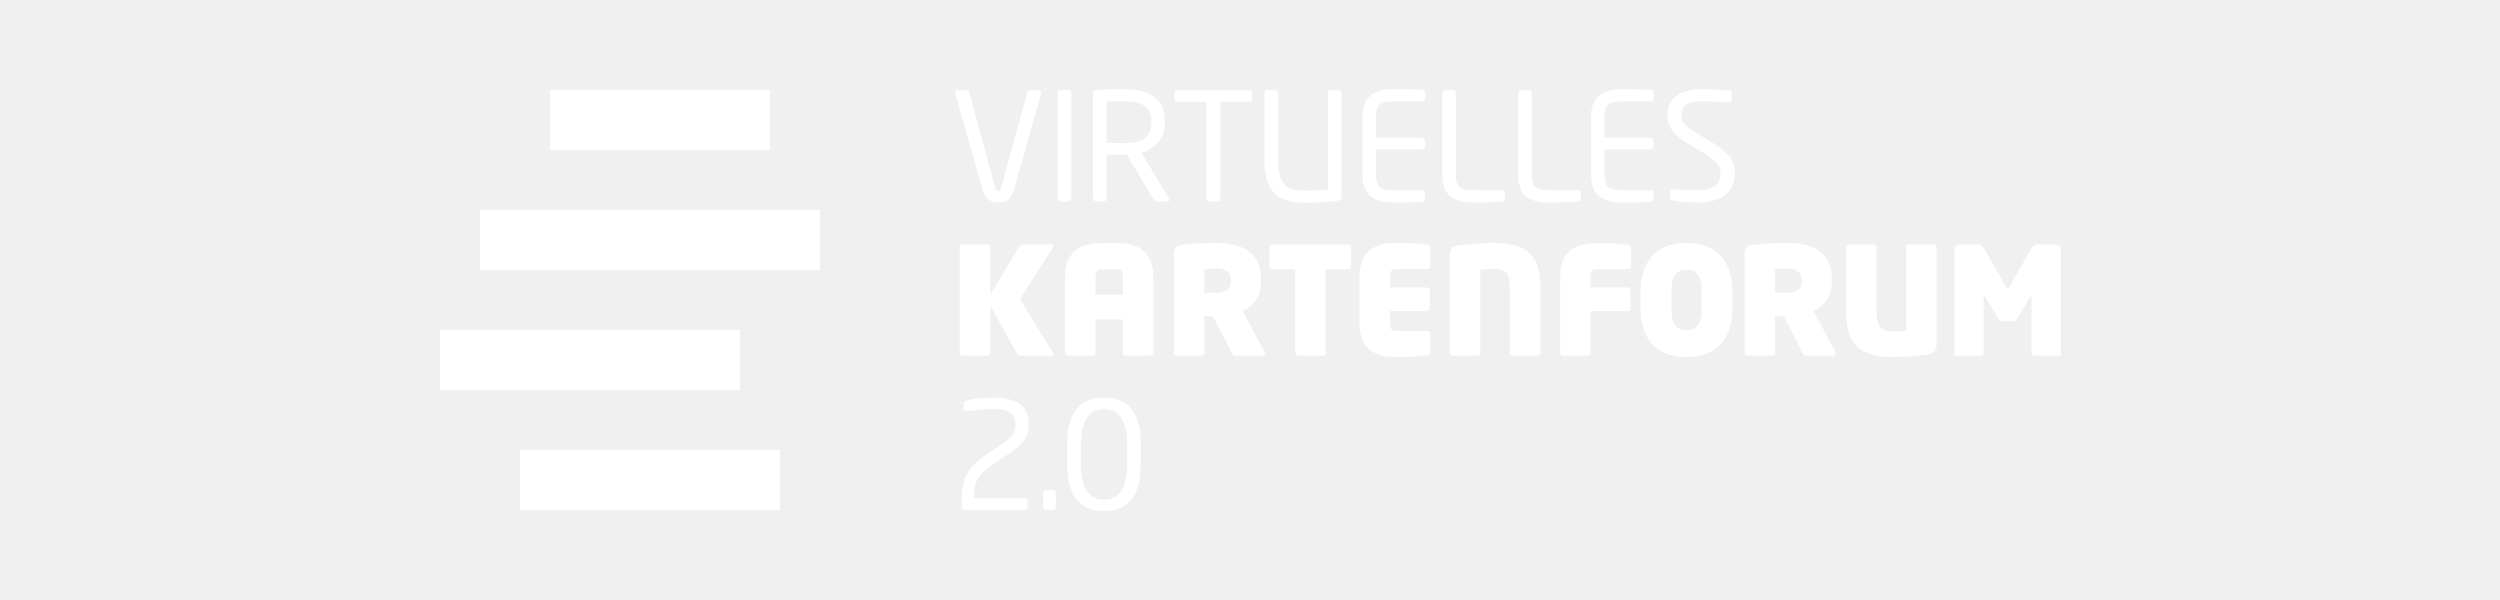
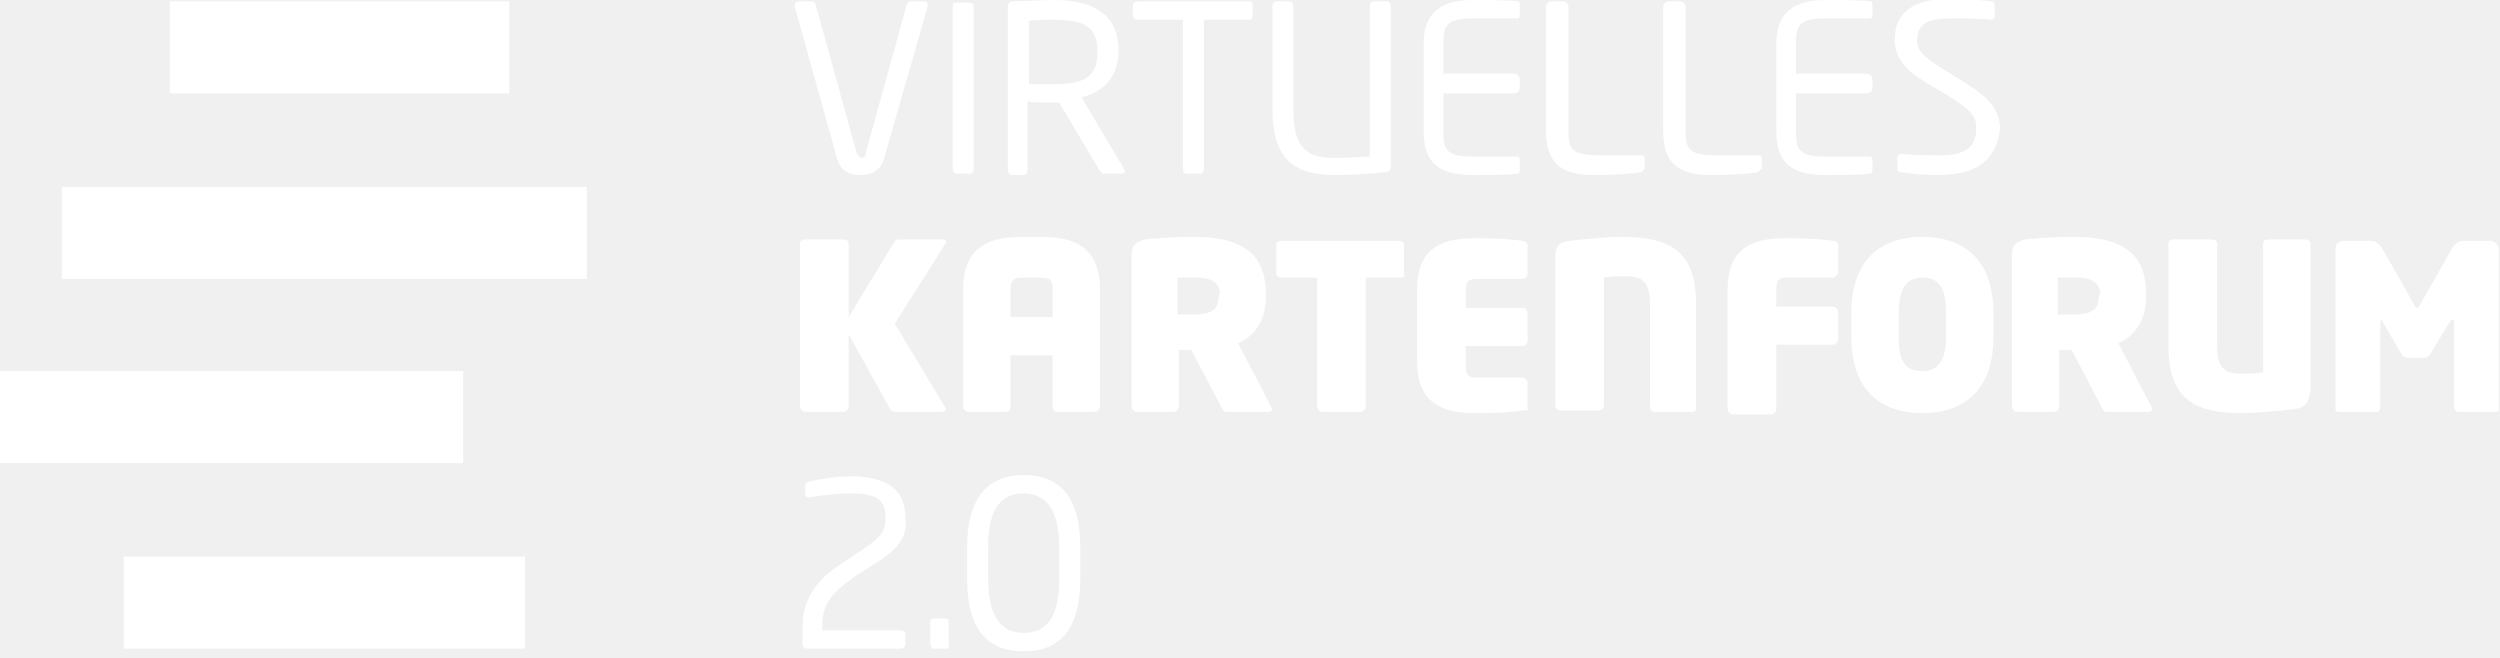
- <svg xmlns="http://www.w3.org/2000/svg" version="1.2" baseProfile="tiny" id="Ebene_1" x="0px" y="0px" viewBox="0 0 250 60" xml:space="preserve">
+ <svg xmlns="http://www.w3.org/2000/svg" version="1.1" baseProfile="tiny" id="Ebene_1" x="0px" y="0px" viewBox="0 0 190 50" xml:space="preserve">
  <g>
-     <rect x="55" y="9" fill="#FFFFFF" width="22" height="6" />
-     <rect x="48" y="21" fill="#FFFFFF" width="34" height="6" />
-     <rect x="44" y="33" fill="#FFFFFF" width="30" height="6" />
-     <rect x="52" y="45" fill="#FFFFFF" width="26" height="6" />
+     <rect x="12.9" y="0.1" fill="#FFFFFF" width="25.8" height="7" />
+     <rect x="4.7" y="14.2" fill="#FFFFFF" width="39.9" height="7" />
+     <rect y="28.2" fill="#FFFFFF" width="35.2" height="7" />
+     <rect x="9.4" y="42.3" fill="#FFFFFF" width="30.5" height="7" />
  </g>
  <g>
-     <path fill="#FFFFFF" d="M104.11,9.358l-2.757,9.755c-0.27,0.944-0.959,1.139-1.528,1.139c-0.555,0-1.259-0.194-1.528-1.139   l-2.772-9.755c-0.015-0.029-0.015-0.06-0.015-0.09c0-0.149,0.119-0.254,0.27-0.254h0.869c0.12,0,0.239,0.104,0.27,0.225   l2.607,9.545c0.06,0.21,0.135,0.314,0.3,0.314c0.149,0,0.225-0.104,0.284-0.314l2.622-9.545c0.03-0.12,0.135-0.225,0.255-0.225   h0.884c0.15,0,0.255,0.104,0.255,0.254C104.125,9.298,104.125,9.329,104.11,9.358z" />
-     <path fill="#FFFFFF" d="M106.865,20.147h-0.824c-0.149,0-0.27-0.135-0.27-0.3V9.298c0-0.149,0.105-0.284,0.27-0.284h0.824   c0.15,0,0.271,0.119,0.271,0.284v10.549C107.135,19.998,107.03,20.147,106.865,20.147z" />
-     <path fill="#FFFFFF" d="M116.749,20.147H115.7c-0.181,0-0.21,0-0.33-0.194l-2.682-4.466c-0.046,0-0.091,0-0.136,0   c-0.09,0-0.164,0-0.254,0c-0.495,0-1.274-0.03-1.648-0.045v4.405c0,0.15-0.105,0.3-0.27,0.3h-0.81c-0.149,0-0.27-0.135-0.27-0.3   V9.358c0-0.209,0.09-0.299,0.359-0.329c0.645-0.075,1.769-0.12,2.638-0.12c2.367,0,4.195,0.794,4.195,3.222v0.104   c0,1.679-0.989,2.668-2.353,3.027l2.757,4.6c0.03,0.045,0.045,0.091,0.045,0.136C116.943,20.087,116.883,20.147,116.749,20.147z    M115.145,12.13c0-1.498-0.974-1.993-2.847-1.993c-0.465,0-1.289,0-1.648,0.045v4.106c0.314,0,1.304,0.029,1.648,0.029   c1.843,0,2.847-0.464,2.847-2.083V12.13z" />
-     <path fill="#FFFFFF" d="M124.946,10.182h-2.922v9.665c0,0.15-0.104,0.3-0.27,0.3h-0.824c-0.149,0-0.27-0.135-0.27-0.3v-9.665   h-2.922c-0.165,0-0.3-0.074-0.3-0.239V9.284c0-0.15,0.135-0.27,0.3-0.27h7.207c0.165,0,0.285,0.104,0.285,0.27v0.659   C125.231,10.092,125.111,10.182,124.946,10.182z" />
-     <path fill="#FFFFFF" d="M133.728,20.087c-0.794,0.119-2.428,0.18-3.191,0.18c-2.698,0-4.091-1.02-4.091-4.331V9.313   c0-0.149,0.104-0.299,0.27-0.299h0.839c0.15,0,0.255,0.135,0.255,0.299v6.623c0,2.607,0.899,3.132,2.758,3.132   c0.644,0,1.843-0.06,2.217-0.09V9.313c0-0.149,0.105-0.299,0.271-0.299h0.824c0.164,0,0.27,0.135,0.27,0.299v10.295   C134.147,19.982,134.027,20.042,133.728,20.087z" />
-     <path fill="#FFFFFF" d="M142.359,20.177c-0.569,0.06-2.038,0.074-2.922,0.074c-2.098,0-3.191-0.794-3.191-2.787v-5.769   c0-1.993,1.094-2.787,3.191-2.787c0.884,0,2.293,0.03,2.922,0.09c0.09,0.016,0.149,0.12,0.149,0.21v0.749   c0,0.105-0.06,0.18-0.164,0.18h-2.893c-1.588,0-1.843,0.42-1.843,1.559v2.083h4.601c0.164,0,0.299,0.135,0.299,0.3v0.569   c0,0.165-0.135,0.3-0.299,0.3h-4.601v2.517c0,1.14,0.255,1.559,1.843,1.559h2.893c0.104,0,0.164,0.075,0.164,0.18v0.765   C142.509,20.057,142.449,20.162,142.359,20.177z" />
-     <path fill="#FFFFFF" d="M150.342,20.117c-0.39,0.061-1.514,0.135-2.922,0.135c-1.604,0-3.191-0.314-3.191-2.787V9.313   c0-0.164,0.135-0.299,0.3-0.299h0.764c0.165,0,0.3,0.135,0.3,0.299v8.151c0,1.14,0.255,1.559,1.843,1.559h2.893   c0.104,0,0.164,0.075,0.164,0.18v0.704C150.491,19.998,150.432,20.102,150.342,20.117z" />
-     <path fill="#FFFFFF" d="M157.929,20.117c-0.39,0.061-1.514,0.135-2.922,0.135c-1.604,0-3.191-0.314-3.191-2.787V9.313   c0-0.164,0.135-0.299,0.3-0.299h0.764c0.165,0,0.3,0.135,0.3,0.299v8.151c0,1.14,0.255,1.559,1.843,1.559h2.893   c0.104,0,0.165,0.075,0.165,0.18v0.704C158.079,19.998,158.019,20.102,157.929,20.117z" />
-     <path fill="#FFFFFF" d="M165.212,20.177c-0.569,0.06-2.038,0.074-2.922,0.074c-2.098,0-3.191-0.794-3.191-2.787v-5.769   c0-1.993,1.094-2.787,3.191-2.787c0.884,0,2.293,0.03,2.922,0.09c0.09,0.016,0.15,0.12,0.15,0.21v0.749   c0,0.105-0.061,0.18-0.165,0.18h-2.893c-1.588,0-1.843,0.42-1.843,1.559v2.083h4.601c0.164,0,0.3,0.135,0.3,0.3v0.569   c0,0.165-0.136,0.3-0.3,0.3h-4.601v2.517c0,1.14,0.255,1.559,1.843,1.559h2.893c0.104,0,0.165,0.075,0.165,0.18v0.765   C165.362,20.057,165.302,20.162,165.212,20.177z" />
-     <path fill="#FFFFFF" d="M169.779,20.251c-1.049,0-1.828-0.104-2.487-0.209c-0.255-0.045-0.285-0.105-0.285-0.271v-0.599   c0-0.165,0.12-0.24,0.255-0.24c0.016,0,0.03,0,0.045,0c0.689,0.061,1.783,0.09,2.473,0.09c1.798,0,2.277-0.719,2.277-1.768   c0-0.75-0.435-1.169-1.798-2.008l-1.453-0.885c-1.379-0.839-2.068-1.603-2.068-2.802c0-1.813,1.304-2.652,3.581-2.652   c0.885,0,2.038,0.09,2.607,0.18c0.15,0.03,0.255,0.105,0.255,0.255v0.645c0,0.149-0.104,0.239-0.255,0.239c-0.015,0-0.015,0-0.03,0   c-0.659-0.045-1.708-0.09-2.577-0.09c-1.543,0-2.202,0.33-2.202,1.424c0,0.704,0.494,1.124,1.633,1.813l1.379,0.824   c1.738,1.033,2.353,1.857,2.353,3.057C173.48,18.694,172.731,20.251,169.779,20.251z" />
-     <path fill="#FFFFFF" d="M105.128,35.572h-3.146c-0.18,0-0.239-0.12-0.314-0.255l-2.638-4.78v4.735c0,0.165-0.135,0.3-0.299,0.3   h-2.442c-0.165,0-0.315-0.135-0.315-0.3V24.724c0-0.165,0.15-0.284,0.315-0.284h2.442c0.164,0,0.299,0.119,0.299,0.284v4.75   l2.877-4.794c0.075-0.135,0.165-0.239,0.33-0.239h2.877c0.135,0,0.21,0.06,0.21,0.164c0,0.045-0.015,0.105-0.061,0.165   l-3.266,5.154l3.281,5.335c0.03,0.045,0.045,0.104,0.045,0.149C105.324,35.497,105.263,35.572,105.128,35.572z" />
-     <path fill="#FFFFFF" d="M115.018,35.572h-2.442c-0.165,0-0.285-0.135-0.285-0.3v-3.326h-2.742v3.326c0,0.165-0.12,0.3-0.284,0.3   h-2.458c-0.165,0-0.3-0.135-0.3-0.3v-7.566c0-2.877,1.889-3.401,3.836-3.401h1.154c1.947,0,3.836,0.509,3.836,3.401v7.566   C115.333,35.438,115.182,35.572,115.018,35.572z M112.291,27.707c0-0.6-0.18-0.779-0.794-0.779h-1.154   c-0.599,0-0.794,0.18-0.794,0.779v1.767h2.742V27.707z" />
-     <path fill="#FFFFFF" d="M126.243,35.572h-2.758c-0.165,0-0.225-0.149-0.3-0.3l-1.873-3.596l-0.104-0.061   c-0.149,0-0.629-0.015-0.779-0.015v3.671c0,0.165-0.135,0.3-0.3,0.3h-2.427c-0.165,0-0.315-0.135-0.315-0.3v-9.799   c0-0.719,0.24-0.884,0.869-0.988c0.6-0.09,2.098-0.195,3.162-0.195c2.787,0,4.689,0.884,4.689,3.626v0.24   c0,1.603-0.884,2.546-1.828,2.952l2.173,4.075c0.03,0.06,0.045,0.12,0.045,0.165C126.497,35.482,126.392,35.572,126.243,35.572z    M123.081,27.916c0-0.704-0.494-1.063-1.498-1.063c-0.105,0-1.064,0.03-1.154,0.03v2.381c0.075,0.016,1.004,0.016,1.094,0.016   c1.154,0,1.559-0.405,1.559-1.109V27.916z" />
-     <path fill="#FFFFFF" d="M134.8,26.927h-2.232v8.345c0,0.165-0.136,0.3-0.3,0.3h-2.443c-0.165,0-0.3-0.135-0.3-0.3v-8.345h-2.278   c-0.164,0-0.299-0.12-0.299-0.285v-1.918c0-0.165,0.135-0.284,0.299-0.284h7.553c0.164,0,0.314,0.119,0.314,0.284v1.918   C135.114,26.807,134.964,26.927,134.8,26.927z" />
-     <path fill="#FFFFFF" d="M142.741,35.527c-0.569,0.075-1.498,0.18-2.952,0.18c-1.918,0-3.836-0.449-3.836-3.356v-4.705   c0-2.892,1.918-3.356,3.836-3.356c1.454,0,2.383,0.105,2.952,0.18c0.194,0.03,0.3,0.12,0.3,0.3v1.828c0,0.165-0.135,0.3-0.3,0.3   h-3.026c-0.54,0-0.72,0.165-0.72,0.749v1.094h3.687c0.164,0,0.3,0.135,0.3,0.299v1.769c0,0.164-0.136,0.3-0.3,0.3h-3.687v1.243   c0,0.585,0.18,0.749,0.72,0.749h3.026c0.165,0,0.3,0.135,0.3,0.3v1.828C143.041,35.407,142.936,35.497,142.741,35.527z" />
-     <path fill="#FFFFFF" d="M153.74,35.572h-2.472c-0.165,0-0.285-0.135-0.285-0.3V28.65c0-1.423-0.524-1.753-1.528-1.753   c-0.465,0-0.989,0.015-1.424,0.075v8.3c0,0.165-0.135,0.3-0.299,0.3h-2.458c-0.165,0-0.3-0.135-0.3-0.3v-9.634   c0-0.809,0.226-0.989,0.914-1.094c0.765-0.12,2.562-0.255,3.207-0.255c3.026,0,4.944,0.689,4.944,4.36v6.623   C154.04,35.438,153.905,35.572,153.74,35.572z" />
-     <path fill="#FFFFFF" d="M162.807,26.912h-3.026c-0.54,0-0.72,0.165-0.72,0.749v1.079h3.687c0.165,0,0.3,0.135,0.3,0.299v1.769   c0,0.164-0.135,0.3-0.3,0.3h-3.687v4.165c0,0.165-0.135,0.3-0.3,0.3h-2.442c-0.164,0-0.299-0.135-0.299-0.3v-7.612   c0-2.892,1.918-3.355,3.836-3.355c1.453,0,2.382,0.104,2.951,0.18c0.195,0.029,0.3,0.119,0.3,0.299v1.828   C163.106,26.777,162.972,26.912,162.807,26.912z" />
-     <path fill="#FFFFFF" d="M168.651,35.707c-2.487,0-4.601-1.273-4.601-4.93v-1.543c0-3.656,2.113-4.945,4.601-4.945   s4.6,1.289,4.6,4.945v1.543C173.251,34.434,171.139,35.707,168.651,35.707z M170.164,29.234c0-1.603-0.464-2.262-1.513-2.262   s-1.514,0.659-1.514,2.262v1.543c0,1.604,0.465,2.248,1.514,2.248s1.513-0.645,1.513-2.248V29.234z" />
-     <path fill="#FFFFFF" d="M183.321,35.572h-2.757c-0.165,0-0.225-0.149-0.3-0.3l-1.873-3.596l-0.104-0.061   c-0.149,0-0.629-0.015-0.779-0.015v3.671c0,0.165-0.135,0.3-0.3,0.3h-2.427c-0.165,0-0.315-0.135-0.315-0.3v-9.799   c0-0.719,0.24-0.884,0.869-0.988c0.6-0.09,2.098-0.195,3.162-0.195c2.787,0,4.689,0.884,4.689,3.626v0.24   c0,1.603-0.884,2.546-1.828,2.952l2.173,4.075c0.03,0.06,0.045,0.12,0.045,0.165C183.576,35.482,183.472,35.572,183.321,35.572z    M180.16,27.916c0-0.704-0.494-1.063-1.498-1.063c-0.105,0-1.064,0.03-1.154,0.03v2.381c0.075,0.016,1.004,0.016,1.094,0.016   c1.154,0,1.559-0.405,1.559-1.109V27.916z" />
-     <path fill="#FFFFFF" d="M192.69,35.468c-0.675,0.104-2.548,0.239-3.207,0.239c-2.892,0-4.854-0.719-4.854-4.36v-6.623   c0-0.165,0.135-0.284,0.3-0.284h2.442c0.164,0,0.299,0.119,0.299,0.284v6.623c0,1.349,0.45,1.798,1.514,1.798   c0.42,0,0.974-0.029,1.438-0.09v-8.331c0-0.165,0.135-0.284,0.3-0.284h2.428c0.164,0,0.314,0.119,0.314,0.284v9.589   C193.664,35.152,193.409,35.362,192.69,35.468z" />
-     <path fill="#FFFFFF" d="M205.845,35.572h-2.457c-0.12,0-0.226-0.135-0.226-0.3v-5.499c0-0.104-0.015-0.149-0.045-0.149h-0.045   l-0.149,0.225l-1.199,1.992c-0.119,0.195-0.254,0.285-0.435,0.285h-1.033c-0.18,0-0.315-0.09-0.435-0.285l-1.229-2.053   c-0.03-0.06-0.075-0.135-0.12-0.164h-0.045c-0.03,0-0.061,0.045-0.061,0.149v5.499c0,0.165-0.09,0.3-0.209,0.3h-2.473   c-0.12,0-0.24-0.015-0.24-0.18V24.994c0-0.3,0.255-0.554,0.555-0.554h1.663c0.375,0,0.6,0.164,0.765,0.449l2.173,3.791   c0.06,0.104,0.104,0.18,0.164,0.18c0.061,0,0.12-0.075,0.18-0.18l2.173-3.791c0.165-0.285,0.39-0.449,0.765-0.449h1.663   c0.3,0,0.555,0.254,0.555,0.554v10.399C206.1,35.558,205.965,35.572,205.845,35.572z" />
-     <path fill="#FFFFFF" d="M100.933,45.335l-1.438,0.974c-1.663,1.124-2.098,1.889-2.098,3.192v0.314h5.05c0.165,0,0.3,0.09,0.3,0.255   v0.659c0,0.165-0.135,0.27-0.3,0.27h-5.949c-0.164,0-0.3-0.12-0.3-0.285v-1.213c0-1.559,0.66-2.848,2.293-3.941l1.514-1.019   c1.243-0.839,1.543-1.199,1.543-2.098c0-1.079-0.629-1.544-2.247-1.544c-0.779,0-1.813,0.105-2.652,0.225c-0.016,0-0.03,0-0.061,0   c-0.149,0-0.239-0.104-0.239-0.27V40.33c0-0.149,0.135-0.239,0.284-0.27c0.765-0.194,1.783-0.3,2.668-0.3   c2.427,0,3.581,0.839,3.581,2.683C102.881,43.627,102.327,44.391,100.933,45.335z" />
-     <path fill="#FFFFFF" d="M105.309,50.984h-0.719c-0.15,0-0.285-0.135-0.285-0.3v-1.394c0-0.15,0.12-0.285,0.285-0.285h0.719   c0.149,0,0.285,0.12,0.285,0.285v1.394C105.594,50.85,105.474,50.984,105.309,50.984z" />
-     <path fill="#FFFFFF" d="M110.404,51.104c-2.263,0-3.686-1.349-3.686-4.66v-2.022c0-3.312,1.423-4.66,3.686-4.66   s3.671,1.349,3.671,4.66v2.022C114.075,49.755,112.667,51.104,110.404,51.104z M112.711,44.421c0-2.532-0.899-3.506-2.308-3.506   s-2.308,0.974-2.308,3.506v2.022c0,2.533,0.899,3.507,2.308,3.507s2.308-0.974,2.308-3.507V44.421z" />
+     <path fill="#FFFFFF" d="M70.5,0.5L67.2,12c-0.3,1.1-1.1,1.3-1.8,1.3c-0.7,0-1.5-0.2-1.8-1.3L60.4,0.5c0,0,0-0.1,0-0.1   c0-0.2,0.1-0.3,0.3-0.3h1c0.1,0,0.3,0.1,0.3,0.3l3.1,11.2c0.1,0.2,0.2,0.4,0.4,0.4c0.2,0,0.3-0.1,0.3-0.4l3.1-11.2   c0-0.1,0.2-0.3,0.3-0.3h1c0.2,0,0.3,0.1,0.3,0.3C70.5,0.5,70.5,0.5,70.5,0.5z" />
+     <path fill="#FFFFFF" d="M73.7,13.2h-1c-0.2,0-0.3-0.2-0.3-0.4V0.5c0-0.2,0.1-0.3,0.3-0.3h1c0.2,0,0.3,0.1,0.3,0.3v12.4   C74,13,73.9,13.2,73.7,13.2z" />
+     <path fill="#FFFFFF" d="M85.3,13.2H84c-0.2,0-0.2,0-0.4-0.2l-3.1-5.2c-0.1,0-0.1,0-0.2,0c-0.1,0-0.2,0-0.3,0c-0.6,0-1.5,0-1.9-0.1   v5.2c0,0.2-0.1,0.4-0.3,0.4h-0.9c-0.2,0-0.3-0.2-0.3-0.4V0.5c0-0.2,0.1-0.4,0.4-0.4C77.7,0.1,79,0,80.1,0C82.8,0,85,0.9,85,3.8v0.1   c0,2-1.2,3.1-2.8,3.5l3.2,5.4c0,0.1,0.1,0.1,0.1,0.2C85.5,13.1,85.4,13.2,85.3,13.2z M83.4,3.8c0-1.8-1.1-2.3-3.3-2.3   c-0.5,0-1.5,0-1.9,0.1v4.8c0.4,0,1.5,0,1.9,0c2.2,0,3.3-0.5,3.3-2.4V3.8z" />
+     <path fill="#FFFFFF" d="M94.9,1.5h-3.4v11.3c0,0.2-0.1,0.4-0.3,0.4h-1c-0.2,0-0.3-0.2-0.3-0.4V1.5h-3.4c-0.2,0-0.4-0.1-0.4-0.3V0.4   c0-0.2,0.2-0.3,0.4-0.3h8.4c0.2,0,0.3,0.1,0.3,0.3v0.8C95.2,1.4,95.1,1.5,94.9,1.5z" />
+     <path fill="#FFFFFF" d="M105.2,13.1c-0.9,0.1-2.8,0.2-3.7,0.2c-3.2,0-4.8-1.2-4.8-5.1V0.5c0-0.2,0.1-0.4,0.3-0.4h1   c0.2,0,0.3,0.2,0.3,0.4v7.8c0,3.1,1.1,3.7,3.2,3.7c0.8,0,2.2-0.1,2.6-0.1V0.5c0-0.2,0.1-0.4,0.3-0.4h1c0.2,0,0.3,0.2,0.3,0.4v12.1   C105.7,13,105.5,13.1,105.2,13.1z" />
+     <path fill="#FFFFFF" d="M115.3,13.2c-0.7,0.1-2.4,0.1-3.4,0.1c-2.5,0-3.7-0.9-3.7-3.3V3.3c0-2.3,1.3-3.3,3.7-3.3c1,0,2.7,0,3.4,0.1   c0.1,0,0.2,0.1,0.2,0.2v0.9c0,0.1-0.1,0.2-0.2,0.2h-3.4c-1.9,0-2.2,0.5-2.2,1.8v2.4h5.4c0.2,0,0.4,0.2,0.4,0.4v0.7   c0,0.2-0.2,0.4-0.4,0.4h-5.4v3c0,1.3,0.3,1.8,2.2,1.8h3.4c0.1,0,0.2,0.1,0.2,0.2V13C115.5,13.1,115.4,13.2,115.3,13.2z" />
+     <path fill="#FFFFFF" d="M124.6,13.1c-0.5,0.1-1.8,0.2-3.4,0.2c-1.9,0-3.7-0.4-3.7-3.3V0.5c0-0.2,0.2-0.4,0.4-0.4h0.9   c0.2,0,0.4,0.2,0.4,0.4V10c0,1.3,0.3,1.8,2.2,1.8h3.4c0.1,0,0.2,0.1,0.2,0.2v0.8C124.8,13,124.8,13.1,124.6,13.1z" />
+     <path fill="#FFFFFF" d="M133.5,13.1c-0.5,0.1-1.8,0.2-3.4,0.2c-1.9,0-3.7-0.4-3.7-3.3V0.5c0-0.2,0.2-0.4,0.4-0.4h0.9   c0.2,0,0.4,0.2,0.4,0.4V10c0,1.3,0.3,1.8,2.2,1.8h3.4c0.1,0,0.2,0.1,0.2,0.2v0.8C133.7,13,133.6,13.1,133.5,13.1z" />
+     <path fill="#FFFFFF" d="M142.1,13.2c-0.7,0.1-2.4,0.1-3.4,0.1c-2.5,0-3.7-0.9-3.7-3.3V3.3c0-2.3,1.3-3.3,3.7-3.3c1,0,2.7,0,3.4,0.1   c0.1,0,0.2,0.1,0.2,0.2v0.9c0,0.1-0.1,0.2-0.2,0.2h-3.4c-1.9,0-2.2,0.5-2.2,1.8v2.4h5.4c0.2,0,0.4,0.2,0.4,0.4v0.7   c0,0.2-0.2,0.4-0.4,0.4h-5.4v3c0,1.3,0.3,1.8,2.2,1.8h3.4c0.1,0,0.2,0.1,0.2,0.2V13C142.3,13.1,142.2,13.2,142.1,13.2z" />
+     <path fill="#FFFFFF" d="M147.4,13.3c-1.2,0-2.1-0.1-2.9-0.2c-0.3-0.1-0.3-0.1-0.3-0.3V12c0-0.2,0.1-0.3,0.3-0.3c0,0,0,0,0.1,0   c0.8,0.1,2.1,0.1,2.9,0.1c2.1,0,2.7-0.8,2.7-2.1c0-0.9-0.5-1.4-2.1-2.4l-1.7-1c-1.6-1-2.4-1.9-2.4-3.3c0-2.1,1.5-3.1,4.2-3.1   c1,0,2.4,0.1,3.1,0.2c0.2,0,0.3,0.1,0.3,0.3v0.8c0,0.2-0.1,0.3-0.3,0.3c0,0,0,0,0,0c-0.8-0.1-2-0.1-3-0.1c-1.8,0-2.6,0.4-2.6,1.7   c0,0.8,0.6,1.3,1.9,2.1l1.6,1c2,1.2,2.8,2.2,2.8,3.6C151.8,11.5,150.9,13.3,147.4,13.3z" />
+     <path fill="#FFFFFF" d="M71.6,31.3H68c-0.2,0-0.3-0.1-0.4-0.3l-3.1-5.6v5.5c0,0.2-0.2,0.4-0.4,0.4h-2.9c-0.2,0-0.4-0.2-0.4-0.4   V18.5c0-0.2,0.2-0.3,0.4-0.3h2.9c0.2,0,0.4,0.1,0.4,0.3v5.6l3.4-5.6c0.1-0.2,0.2-0.3,0.4-0.3h3.4c0.2,0,0.2,0.1,0.2,0.2   c0,0.1,0,0.1-0.1,0.2l-3.8,6l3.8,6.3c0,0.1,0.1,0.1,0.1,0.2C71.9,31.2,71.8,31.3,71.6,31.3z" />
+     <path fill="#FFFFFF" d="M83.2,31.3h-2.9c-0.2,0-0.3-0.2-0.3-0.4V27h-3.2v3.9c0,0.2-0.1,0.4-0.3,0.4h-2.9c-0.2,0-0.4-0.2-0.4-0.4V22   c0-3.4,2.2-4,4.5-4h1.4c2.3,0,4.5,0.6,4.5,4v8.9C83.6,31.1,83.4,31.3,83.2,31.3z M80,22c0-0.7-0.2-0.9-0.9-0.9h-1.4   c-0.7,0-0.9,0.2-0.9,0.9v2.1H80V22z" />
+     <path fill="#FFFFFF" d="M96.4,31.3h-3.2c-0.2,0-0.3-0.2-0.4-0.4l-2.2-4.2l-0.1-0.1c-0.2,0-0.7,0-0.9,0v4.3c0,0.2-0.2,0.4-0.4,0.4   h-2.8c-0.2,0-0.4-0.2-0.4-0.4V19.4c0-0.8,0.3-1,1-1.2c0.7-0.1,2.5-0.2,3.7-0.2c3.3,0,5.5,1,5.5,4.3v0.3c0,1.9-1,3-2.1,3.5l2.5,4.8   c0,0.1,0.1,0.1,0.1,0.2C96.7,31.1,96.6,31.3,96.4,31.3z M92.7,22.3c0-0.8-0.6-1.2-1.8-1.2c-0.1,0-1.2,0-1.4,0v2.8   c0.1,0,1.2,0,1.3,0c1.4,0,1.8-0.5,1.8-1.3L92.7,22.3L92.7,22.3z" />
+     <path fill="#FFFFFF" d="M106.4,21.1h-2.6v9.8c0,0.2-0.2,0.4-0.4,0.4h-2.9c-0.2,0-0.4-0.2-0.4-0.4v-9.8h-2.7c-0.2,0-0.4-0.1-0.4-0.3   v-2.2c0-0.2,0.2-0.3,0.4-0.3h8.9c0.2,0,0.4,0.1,0.4,0.3v2.2C106.8,21,106.6,21.1,106.4,21.1z" />
+     <path fill="#FFFFFF" d="M115.7,31.2c-0.7,0.1-1.8,0.2-3.5,0.2c-2.2,0-4.5-0.5-4.5-3.9V22c0-3.4,2.2-3.9,4.5-3.9   c1.7,0,2.8,0.1,3.5,0.2c0.2,0,0.4,0.1,0.4,0.4v2.1c0,0.2-0.2,0.4-0.4,0.4h-3.5c-0.6,0-0.8,0.2-0.8,0.9v1.3h4.3   c0.2,0,0.4,0.2,0.4,0.4v2.1c0,0.2-0.2,0.4-0.4,0.4h-4.3v1.5c0,0.7,0.2,0.9,0.8,0.9h3.5c0.2,0,0.4,0.2,0.4,0.4v2.1   C116.1,31.1,116,31.2,115.7,31.2z" />
+     <path fill="#FFFFFF" d="M128.6,31.3h-2.9c-0.2,0-0.3-0.2-0.3-0.4v-7.8c0-1.7-0.6-2.1-1.8-2.1c-0.5,0-1.2,0-1.7,0.1v9.7   c0,0.2-0.2,0.4-0.4,0.4h-2.9c-0.2,0-0.4-0.2-0.4-0.4V19.6c0-0.9,0.3-1.2,1.1-1.3c0.9-0.1,3-0.3,3.8-0.3c3.5,0,5.8,0.8,5.8,5.1v7.8   C129,31.1,128.8,31.3,128.6,31.3z" />
+     <path fill="#FFFFFF" d="M139.3,21.1h-3.5c-0.6,0-0.8,0.2-0.8,0.9v1.3h4.3c0.2,0,0.4,0.2,0.4,0.4v2.1c0,0.2-0.2,0.4-0.4,0.4h-4.3   v4.9c0,0.2-0.2,0.4-0.4,0.4h-2.9c-0.2,0-0.4-0.2-0.4-0.4V22c0-3.4,2.2-3.9,4.5-3.9c1.7,0,2.8,0.1,3.5,0.2c0.2,0,0.4,0.1,0.4,0.4   v2.1C139.6,20.9,139.4,21.1,139.3,21.1z" />
+     <path fill="#FFFFFF" d="M146.1,31.4c-2.9,0-5.4-1.5-5.4-5.8v-1.8c0-4.3,2.5-5.8,5.4-5.8s5.4,1.5,5.4,5.8v1.8   C151.5,29.9,149,31.4,146.1,31.4z M147.9,23.8c0-1.9-0.5-2.7-1.8-2.7c-1.2,0-1.8,0.8-1.8,2.7v1.8c0,1.9,0.5,2.6,1.8,2.6   c1.2,0,1.8-0.8,1.8-2.6V23.8z" />
+     <path fill="#FFFFFF" d="M163.3,31.3h-3.2c-0.2,0-0.3-0.2-0.4-0.4l-2.2-4.2l-0.1-0.1c-0.2,0-0.7,0-0.9,0v4.3c0,0.2-0.2,0.4-0.4,0.4   h-2.8c-0.2,0-0.4-0.2-0.4-0.4V19.4c0-0.8,0.3-1,1-1.2c0.7-0.1,2.5-0.2,3.7-0.2c3.3,0,5.5,1,5.5,4.3v0.3c0,1.9-1,3-2.1,3.5l2.5,4.8   c0,0.1,0.1,0.1,0.1,0.2C163.6,31.1,163.5,31.3,163.3,31.3z M159.6,22.3c0-0.8-0.6-1.2-1.8-1.2c-0.1,0-1.2,0-1.4,0v2.8   c0.1,0,1.2,0,1.3,0c1.4,0,1.8-0.5,1.8-1.3L159.6,22.3L159.6,22.3z" />
+     <path fill="#FFFFFF" d="M174.3,31.1c-0.8,0.1-3,0.3-3.8,0.3c-3.4,0-5.7-0.8-5.7-5.1v-7.8c0-0.2,0.2-0.3,0.4-0.3h2.9   c0.2,0,0.4,0.1,0.4,0.3v7.8c0,1.6,0.5,2.1,1.8,2.1c0.5,0,1.1,0,1.7-0.1v-9.8c0-0.2,0.2-0.3,0.4-0.3h2.8c0.2,0,0.4,0.1,0.4,0.3v11.2   C175.4,30.8,175.1,31,174.3,31.1z" />
+     <path fill="#FFFFFF" d="M189.7,31.3h-2.9c-0.1,0-0.3-0.2-0.3-0.4v-6.4c0-0.1,0-0.2-0.1-0.2h-0.1l-0.2,0.3l-1.4,2.3   c-0.1,0.2-0.3,0.3-0.5,0.3h-1.2c-0.2,0-0.4-0.1-0.5-0.3l-1.4-2.4c0-0.1-0.1-0.2-0.1-0.2H181c0,0-0.1,0.1-0.1,0.2v6.4   c0,0.2-0.1,0.4-0.2,0.4h-2.9c-0.1,0-0.3,0-0.3-0.2V18.9c0-0.4,0.3-0.6,0.7-0.6h1.9c0.4,0,0.7,0.2,0.9,0.5l2.5,4.4   c0.1,0.1,0.1,0.2,0.2,0.2c0.1,0,0.1-0.1,0.2-0.2l2.5-4.4c0.2-0.3,0.5-0.5,0.9-0.5h1.9c0.4,0,0.7,0.3,0.7,0.6V31   C190,31.2,189.8,31.3,189.7,31.3z" />
+     <path fill="#FFFFFF" d="M66.7,42.7L65,43.8c-1.9,1.3-2.5,2.2-2.5,3.7v0.4h5.9c0.2,0,0.4,0.1,0.4,0.3V49c0,0.2-0.2,0.3-0.4,0.3h-7   c-0.2,0-0.4-0.1-0.4-0.3v-1.4c0-1.8,0.8-3.3,2.7-4.6l1.8-1.2c1.5-1,1.8-1.4,1.8-2.5c0-1.3-0.7-1.8-2.6-1.8c-0.9,0-2.1,0.1-3.1,0.3   c0,0,0,0-0.1,0c-0.2,0-0.3-0.1-0.3-0.3v-0.6c0-0.2,0.2-0.3,0.3-0.3c0.9-0.2,2.1-0.4,3.1-0.4c2.8,0,4.2,1,4.2,3.1   C69,40.7,68.4,41.6,66.7,42.7z" />
+     <path fill="#FFFFFF" d="M71.9,49.3H71c-0.2,0-0.3-0.2-0.3-0.4v-1.6c0-0.2,0.1-0.3,0.3-0.3h0.8c0.2,0,0.3,0.1,0.3,0.3V49   C72.2,49.2,72.1,49.3,71.9,49.3z" />
+     <path fill="#FFFFFF" d="M77.8,49.5c-2.7,0-4.3-1.6-4.3-5.5v-2.4c0-3.9,1.7-5.5,4.3-5.5c2.7,0,4.3,1.6,4.3,5.5V44   C82.1,47.9,80.5,49.5,77.8,49.5z M80.5,41.6c0-3-1.1-4.1-2.7-4.1c-1.7,0-2.7,1.1-2.7,4.1V44c0,3,1.1,4.1,2.7,4.1   c1.7,0,2.7-1.1,2.7-4.1V41.6z" />
  </g>
</svg>
